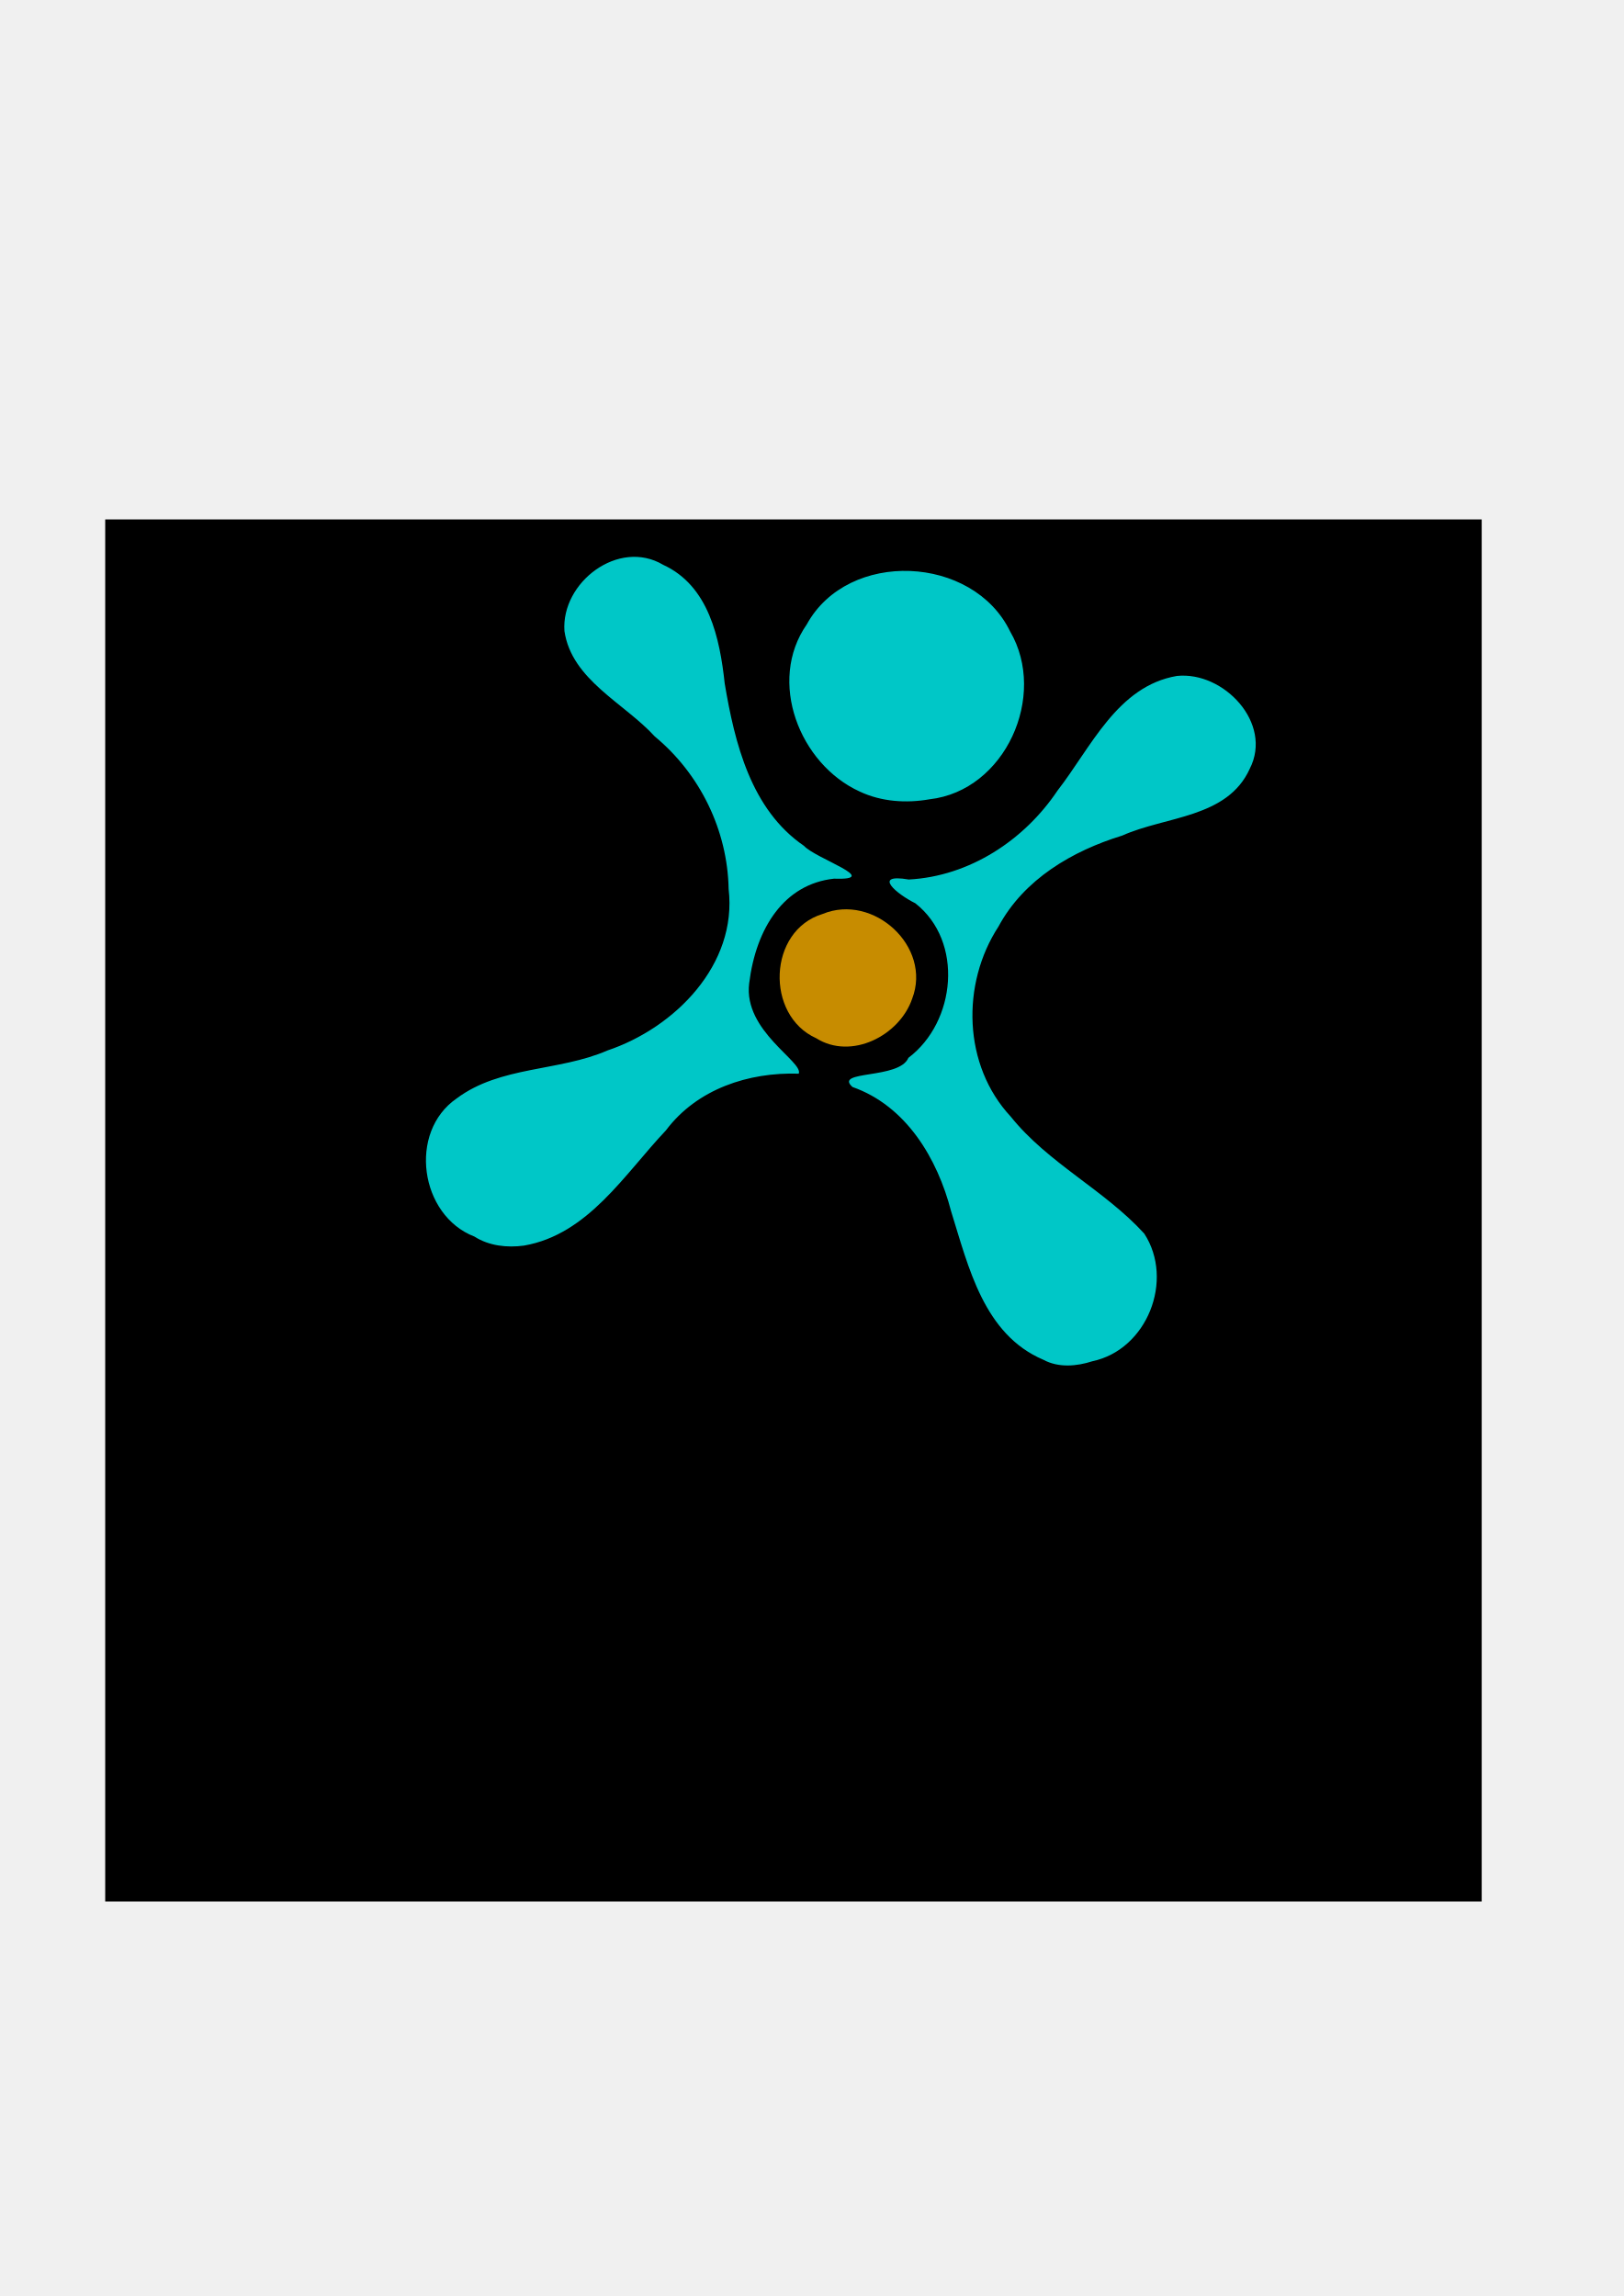
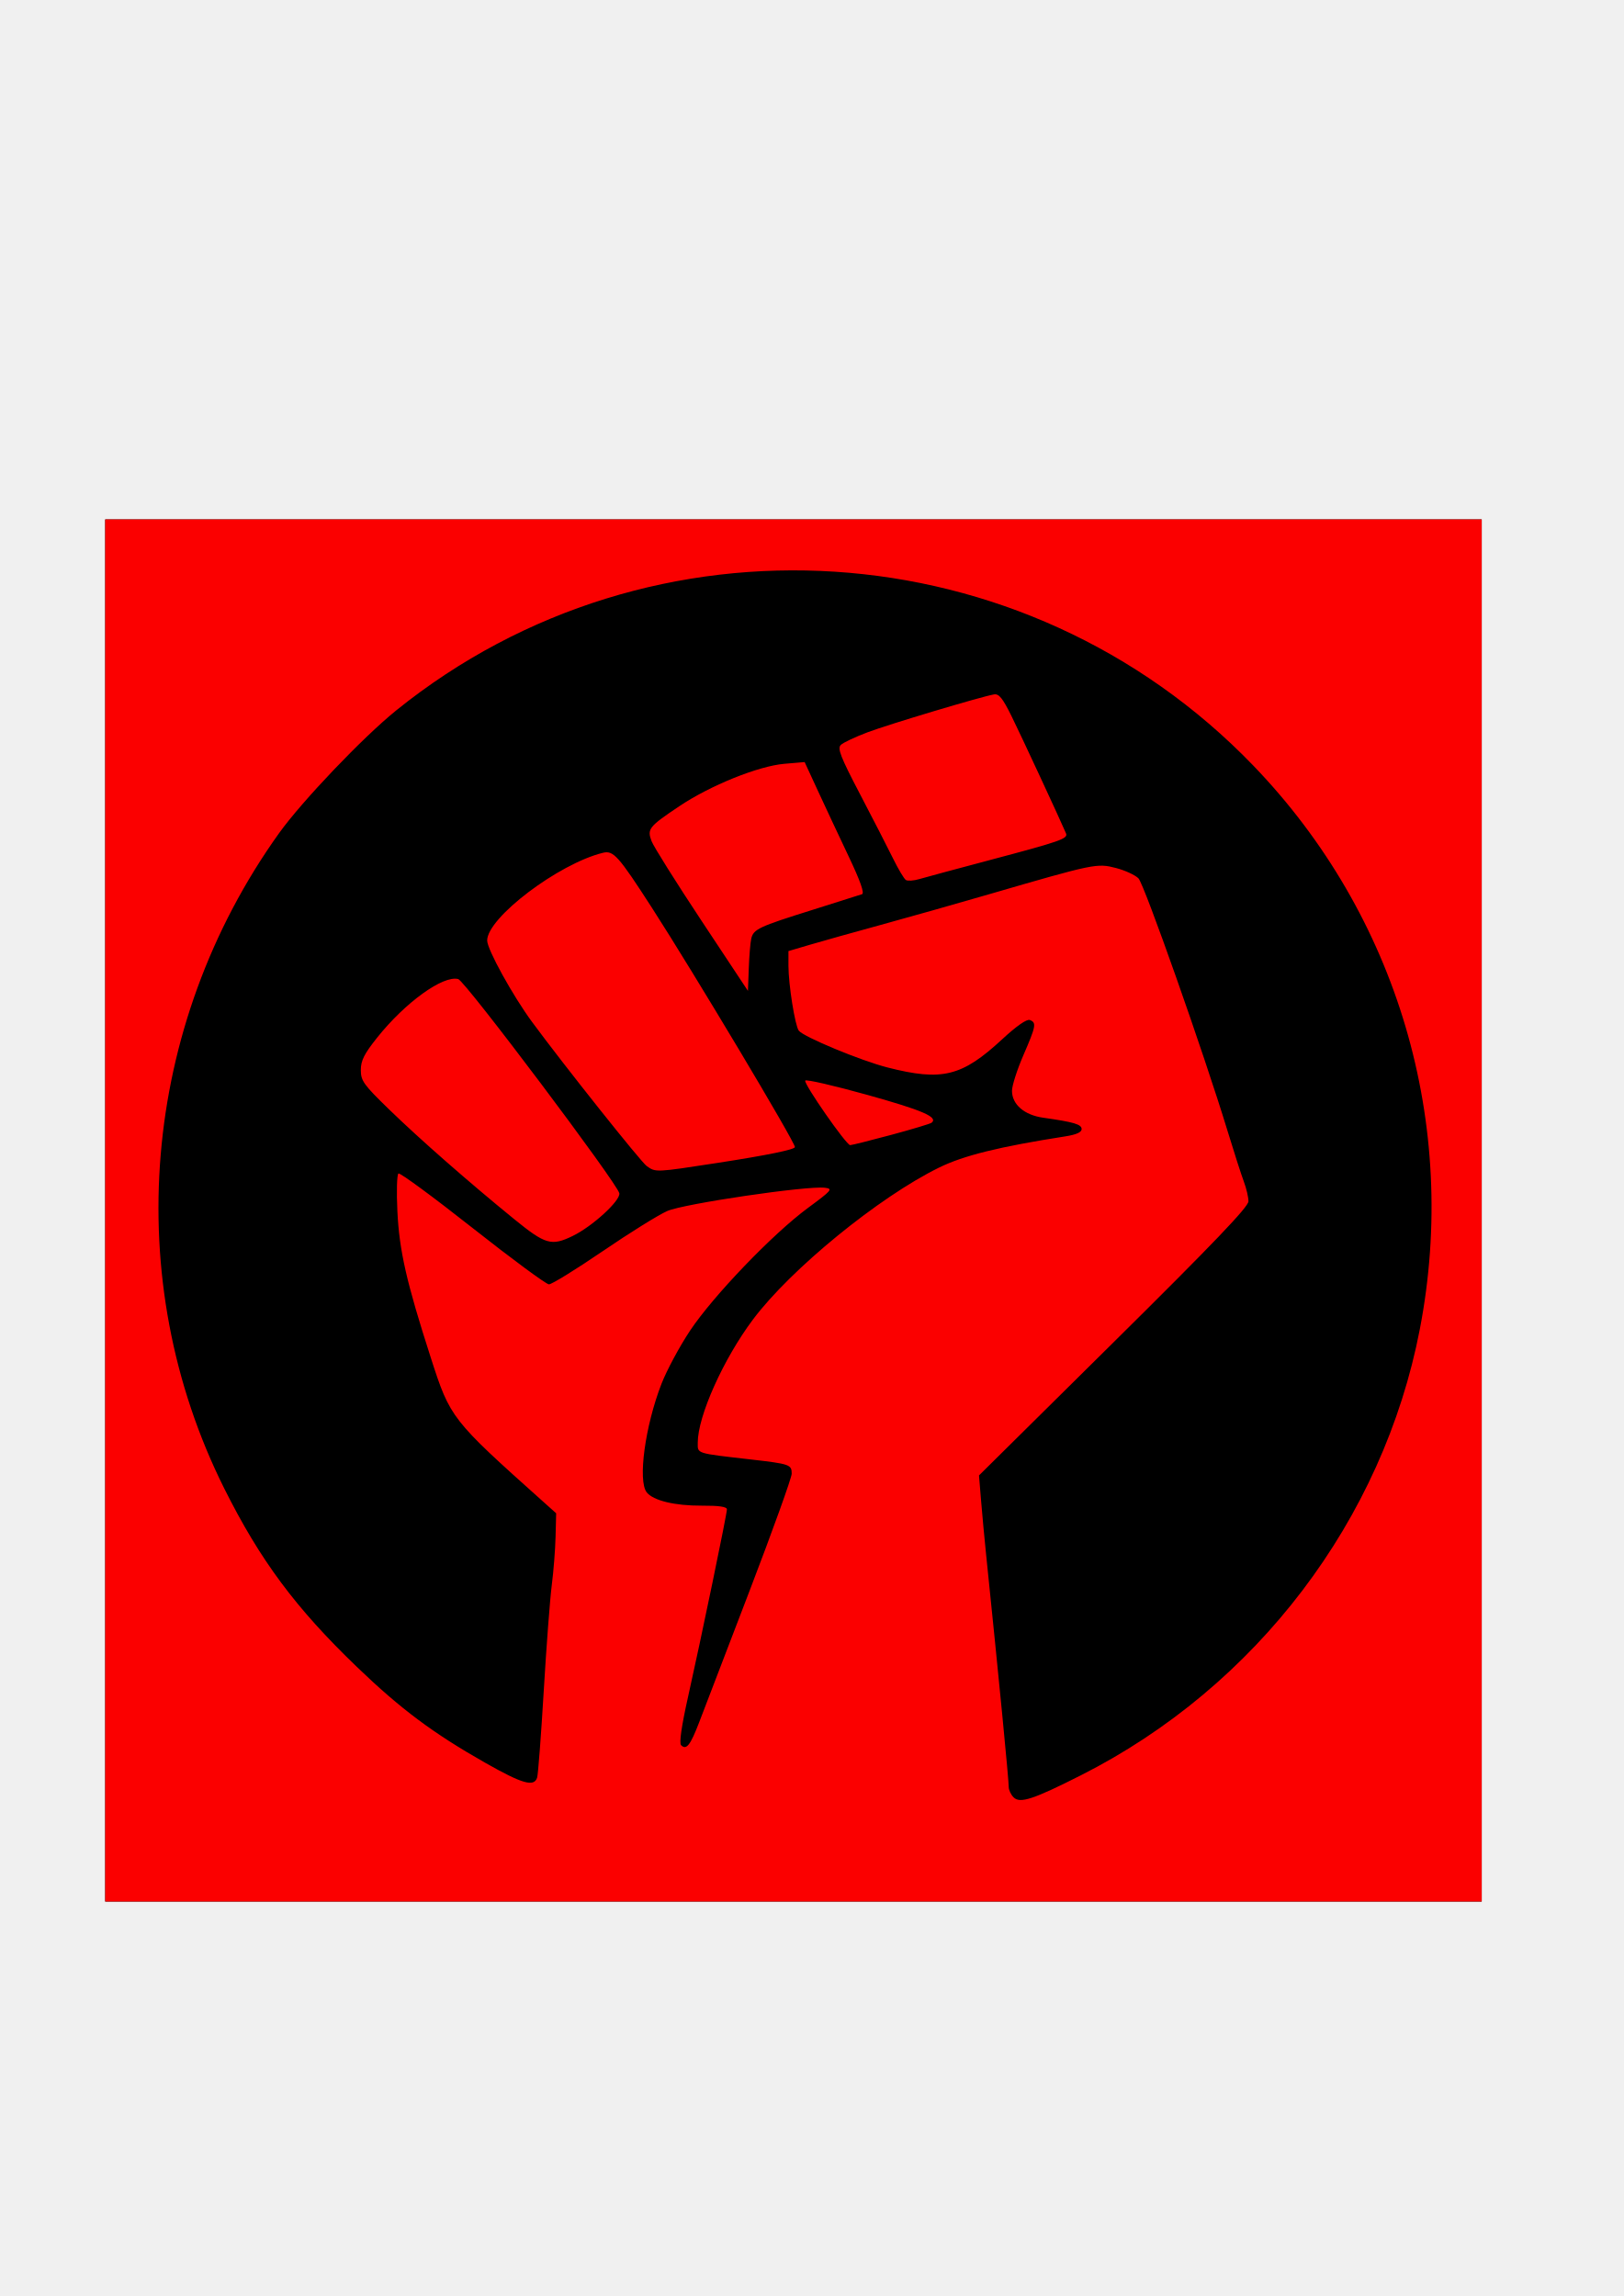
<svg xmlns="http://www.w3.org/2000/svg" width="210mm" height="297mm" viewBox="0 0 210 297" version="1.1" id="svg8">
  <defs id="defs2">
    <filter style="color-interpolation-filters:sRGB;" id="filter3734">
      <feColorMatrix values="1 0 0 0 0 0 1 0 0 0 0 0 1 0 0 -0.21 -0.72 -0.07 2 0 " result="fbSourceGraphic" id="feColorMatrix3732" />
      <feColorMatrix result="fbSourceGraphicAlpha" in="fbSourceGraphic" values="0 0 0 -1 0 0 0 0 -1 0 0 0 0 -1 0 0 0 0 1 0" id="feColorMatrix3736" />
      <feColorMatrix id="feColorMatrix3738" values="-1 0 0 0 1 0 -1 0 0 1 0 0 -1 0 1 0.21 0.72 0.07 1 0 " result="fbSourceGraphic" in="fbSourceGraphic" />
      <feColorMatrix result="fbSourceGraphicAlpha" in="fbSourceGraphic" values="0 0 0 -1 0 0 0 0 -1 0 0 0 0 -1 0 0 0 0 1 0" id="feColorMatrix3740" />
      <feColorMatrix id="feColorMatrix3742" values="-1 0 0 0 1 0 -1 0 0 1 0 0 -1 0 1 0.21 0.72 0.07 1 0 " result="fbSourceGraphic" in="fbSourceGraphic" />
      <feColorMatrix result="fbSourceGraphicAlpha" in="fbSourceGraphic" values="0 0 0 -1 0 0 0 0 -1 0 0 0 0 -1 0 0 0 0 1 0" id="feColorMatrix3744" />
      <feColorMatrix id="feColorMatrix3746" values="-1 0 0 0 1 0 -1 0 0 1 0 0 -1 0 1 0.21 0.72 0.07 1 0 " result="color2" in="fbSourceGraphic" />
    </filter>
    <filter style="color-interpolation-filters:sRGB;" id="filter4761">
      <feColorMatrix values="-1 0 0 0 1 0 -1 0 0 1 0 0 -1 0 1 0.21 0.72 0.07 1 0 " result="fbSourceGraphic" id="feColorMatrix4759" />
      <feColorMatrix result="fbSourceGraphicAlpha" in="fbSourceGraphic" values="0 0 0 -1 0 0 0 0 -1 0 0 0 0 -1 0 0 0 0 1 0" id="feColorMatrix4763" />
      <feColorMatrix id="feColorMatrix4765" values="-1 0 0 0 1 0 -1 0 0 1 0 0 -1 0 1 0.21 0.72 0.07 1 0 " result="fbSourceGraphic" in="fbSourceGraphic" />
      <feColorMatrix result="fbSourceGraphicAlpha" in="fbSourceGraphic" values="0 0 0 -1 0 0 0 0 -1 0 0 0 0 -1 0 0 0 0 1 0" id="feColorMatrix4767" />
      <feColorMatrix id="feColorMatrix4769" values="-1 0 0 0 1 0 -1 0 0 1 0 0 -1 0 1 0.21 0.72 0.07 1 0 " result="fbSourceGraphic" in="fbSourceGraphic" />
      <feColorMatrix result="fbSourceGraphicAlpha" in="fbSourceGraphic" values="0 0 0 -1 0 0 0 0 -1 0 0 0 0 -1 0 0 0 0 1 0" id="feColorMatrix4875" />
      <feColorMatrix id="feColorMatrix4877" type="luminanceToAlpha" result="colormatrix1" in="fbSourceGraphic" />
      <feFlood id="feFlood4879" flood-opacity="1" flood-color="rgb(0,0,0)" result="flood1" />
      <feComposite in2="colormatrix1" id="feComposite4881" operator="out" result="composite1" />
      <feFlood id="feFlood4883" flood-opacity="1" flood-color="rgb(255,255,255)" result="flood2" />
      <feComposite in2="colormatrix1" id="feComposite4885" result="composite2" operator="in" />
      <feComposite in2="composite1" id="feComposite4887" in="composite2" k2="1" k3="1" operator="arithmetic" result="composite3" />
      <feColorMatrix id="feColorMatrix4889" in="composite3" type="matrix" values="2 -1 0 0 0 0 2 -1 0 0 -1 0 2 0 0 0 0 0 1 0 " result="colormatrix2" />
      <feComposite in2="composite3" id="feComposite4891" in="colormatrix2" operator="arithmetic" k2="0" result="composite4" />
      <feBlend in2="composite3" id="feBlend4893" in="composite4" mode="normal" result="blend" />
      <feComposite in2="fbSourceGraphic" id="feComposite4895" operator="in" result="fbSourceGraphic" />
      <feColorMatrix result="fbSourceGraphicAlpha" in="fbSourceGraphic" values="0 0 0 -1 0 0 0 0 -1 0 0 0 0 -1 0 0 0 0 1 0" id="feColorMatrix4957" />
      <feColorMatrix id="feColorMatrix4959" values="11 0 0 -1.344 -5 0 11 0 -1.344 -5 0 0 11 -1.344 -5 0 0 0 1 0" in="fbSourceGraphic" />
    </filter>
    <filter style="color-interpolation-filters:sRGB;" id="filter4974">
      <feColorMatrix values="-1 0 0 0 1 0 -1 0 0 1 0 0 -1 0 1 0.21 0.72 0.07 1 0 " result="color2" id="feColorMatrix4972" />
    </filter>
+     <filter style="color-interpolation-filters:sRGB;" id="filter877">
+       <feColorMatrix values="-1 0 0 0 1 0 -1 0 0 1 0 0 -1 0 1 0.21 0.72 0.07 1 0 " result="fbSourceGraphic" id="feColorMatrix875" />
+       <feColorMatrix result="fbSourceGraphicAlpha" in="fbSourceGraphic" values="0 0 0 -1 0 0 0 0 -1 0 0 0 0 -1 0 0 0 0 1 0" id="feColorMatrix879" />
+       <feColorMatrix id="feColorMatrix881" values="-1 0 0 0 1 0 -1 0 0 1 0 0 -1 0 1 0.21 0.72 0.07 1 0 " result="color2" in="fbSourceGraphic" />
+     </filter>
  </defs>
  <g id="layer3" style="display:inline">
    <rect style="display:inline;opacity:1;vector-effect:none;fill:#000000;fill-opacity:1;stroke:none;stroke-width:0.251px;stroke-linecap:butt;stroke-linejoin:miter;stroke-miterlimit:4;stroke-dasharray:none;stroke-dashoffset:0;stroke-opacity:1" id="rect4704" width="178.027" height="178.783" x="13.607" y="67.19" />
  </g>
-   <g id="layer6" style="display:inline;opacity:0.78">
-     <path style="display:inline;fill:#ffb400;stroke:none;stroke-width:0.565;fill-opacity:1" d="m 105.562,134.3 c -6.609,-2.967 -6.253,-13.931 0.838,-16.077 6.561,-2.706 14.154,4.24 11.577,10.958 -1.629,4.78 -7.863,7.982 -12.415,5.119 z" id="path4614" />
+   <g id="layer6" style="display:none;opacity:0.78">
+     <path style="display:inline;fill:#ffb400;fill-opacity:1;stroke:none;stroke-width:0.565" d="m 105.562,134.3 c -6.609,-2.967 -6.253,-13.931 0.838,-16.077 6.561,-2.706 14.154,4.24 11.577,10.958 -1.629,4.78 -7.863,7.982 -12.415,5.119 z" id="path4614" />
    <g id="g4623">
-       <path id="path902" style="display:inline;fill:#00ffff;stroke:none;stroke-width:0.565;fill-opacity:1" d="M 111.193,102.392 C 103.403,98.844 99.209,88.13 104.345,80.766 c 5.346,-9.731 21.516,-8.993 26.302,0.923 4.853,8.296 -0.621,20.599 -10.428,21.703 -3.015,0.536 -6.231,0.315 -9.026,-0.999 z m -49.839,57.563 c -7.043,-2.716 -8.619,-13.502 -2.293,-17.865 5.652,-4.228 13.21,-3.462 19.502,-6.205 8.704,-2.929 16.821,-11.093 15.674,-20.89 -0.141,-7.603 -3.702,-14.891 -9.552,-19.73 -3.95,-4.333 -10.747,-7.306 -11.683,-13.627 -0.449,-6.294 7.005,-12.013 12.771,-8.573 5.915,2.715 7.323,9.52 7.957,15.348 1.293,7.712 3.402,16.322 10.258,21.007 1.514,1.665 10.234,4.455 3.863,4.243 -6.379,0.7 -10.06,6.274 -10.96,13.55 -0.758,6.167 7.062,10.141 6.412,11.672 -6.496,-0.212 -13.161,1.985 -17.17,7.328 -5.366,5.67 -10.067,13.467 -18.357,14.911 -2.186,0.298 -4.53,0.042 -6.422,-1.17 z m 73.604,15.945 c -7.724,-3.273 -9.695,-12.008 -11.951,-19.224 -1.765,-6.814 -5.799,-13.618 -12.749,-16.067 -2.495,-2.208 6.052,-0.953 7.23,-3.773 6.153,-4.64 7.182,-15.059 0.89,-19.996 -2.316,-1.136 -5.703,-3.897 -0.84,-3.069 7.843,-0.421 14.926,-5.071 19.237,-11.506 4.326,-5.559 7.725,-13.512 15.439,-14.828 6.036,-0.63 12.451,6.099 9.421,12.008 -2.886,6.397 -10.894,6.122 -16.485,8.639 -6.463,1.984 -12.72,5.645 -16.014,11.773 -4.844,7.439 -4.59,17.959 1.59,24.586 4.84,6.037 12.102,9.468 17.265,15.13 3.917,6.014 0.373,15.016 -6.706,16.511 -2.034,0.659 -4.379,0.866 -6.327,-0.184 z" />
+       <path id="path902" style="display:inline;fill:#00ffff;fill-opacity:1;stroke:none;stroke-width:0.565" d="M 111.193,102.392 C 103.403,98.844 99.209,88.13 104.345,80.766 c 5.346,-9.731 21.516,-8.993 26.302,0.923 4.853,8.296 -0.621,20.599 -10.428,21.703 -3.015,0.536 -6.231,0.315 -9.026,-0.999 z m -49.839,57.563 c -7.043,-2.716 -8.619,-13.502 -2.293,-17.865 5.652,-4.228 13.21,-3.462 19.502,-6.205 8.704,-2.929 16.821,-11.093 15.674,-20.89 -0.141,-7.603 -3.702,-14.891 -9.552,-19.73 -3.95,-4.333 -10.747,-7.306 -11.683,-13.627 -0.449,-6.294 7.005,-12.013 12.771,-8.573 5.915,2.715 7.323,9.52 7.957,15.348 1.293,7.712 3.402,16.322 10.258,21.007 1.514,1.665 10.234,4.455 3.863,4.243 -6.379,0.7 -10.06,6.274 -10.96,13.55 -0.758,6.167 7.062,10.141 6.412,11.672 -6.496,-0.212 -13.161,1.985 -17.17,7.328 -5.366,5.67 -10.067,13.467 -18.357,14.911 -2.186,0.298 -4.53,0.042 -6.422,-1.17 z m 73.604,15.945 c -7.724,-3.273 -9.695,-12.008 -11.951,-19.224 -1.765,-6.814 -5.799,-13.618 -12.749,-16.067 -2.495,-2.208 6.052,-0.953 7.23,-3.773 6.153,-4.64 7.182,-15.059 0.89,-19.996 -2.316,-1.136 -5.703,-3.897 -0.84,-3.069 7.843,-0.421 14.926,-5.071 19.237,-11.506 4.326,-5.559 7.725,-13.512 15.439,-14.828 6.036,-0.63 12.451,6.099 9.421,12.008 -2.886,6.397 -10.894,6.122 -16.485,8.639 -6.463,1.984 -12.72,5.645 -16.014,11.773 -4.844,7.439 -4.59,17.959 1.59,24.586 4.84,6.037 12.102,9.468 17.265,15.13 3.917,6.014 0.373,15.016 -6.706,16.511 -2.034,0.659 -4.379,0.866 -6.327,-0.184 z" />
    </g>
  </g>
  <g id="layer1" style="display:inline">
    <path style="fill:#000000;stroke-width:0.845" d="" id="path862" />
  </g>
  <g id="layer5" style="display:none">
    <path style="display:inline;fill:#ffffff;stroke:#656666;stroke-width:0.134;stroke-opacity:0" d="m 92.862,228.814 c -3.461,-0.375 -7.752,-1.397 -10.676,-2.543 -5.926,-2.322 -11.002,-6.59 -14.238,-11.971 -1.068,-1.777 -8.315,-15.535 -13.376,-25.393 -2.524,-4.917 -3.554,-7.557 -4.27,-10.938 -0.321,-1.518 -0.361,-1.996 -0.368,-4.443 -0.009,-3.13 0.222,-4.656 1.076,-7.109 1.427,-4.099 3.612,-6.719 7.009,-8.404 1.953,-0.969 2.259,-1.445 2.536,-3.948 0.968,-8.742 5.57,-16.548 11.44,-19.404 3.766,-1.832 8.293,-1.851 13.891,-0.057 0.724,0.232 1.337,0.4 1.363,0.375 0.026,-0.026 -0.757,-2.844 -1.74,-6.263 -4.296,-14.945 -6.152,-22.327 -6.881,-27.363 -1.138,-7.858 -0.336,-16.126 2.021,-20.843 1.054,-2.11 2.739,-4.134 4.474,-5.376 1.153,-0.825 3.353,-1.844 4.93,-2.285 1.237,-0.345 1.518,-0.374 3.745,-0.374 2.152,0 2.514,0.033 3.405,0.313 6.033,1.894 10.056,8.128 11.439,17.724 0.343,2.379 1.928,16.731 3.208,29.043 0.405,3.899 0.773,7.317 0.818,7.595 0.045,0.278 0.237,0.691 0.427,0.917 0.335,0.398 0.372,0.408 1.225,0.343 0.484,-0.037 1.361,-0.162 1.949,-0.277 2.926,-0.572 6.013,-0.053 9.363,1.573 3.364,1.633 7.006,4.303 10.032,7.354 2.745,2.768 4.632,5.344 6.289,8.58 3.126,6.108 4.276,12.335 4.275,23.136 0,4.843 -0.087,6.426 -0.543,9.936 -0.872,6.714 -2.952,13.594 -5.87,19.413 -4.167,8.308 -10.029,13.823 -17.995,16.929 -0.699,0.272 -1.44,0.595 -1.647,0.716 -0.207,0.122 -0.746,0.762 -1.199,1.423 -6.228,9.092 -14.692,12.859 -26.112,11.621 z m 7.956,-2.392 c 3.633,-0.806 6.862,-2.462 9.299,-4.769 0.968,-0.916 2.474,-2.85 2.474,-3.176 0,-0.055 -0.737,0.069 -1.638,0.277 -2.014,0.464 -5.67,1.087 -8.259,1.407 -2.77,0.343 -10.172,0.345 -12.573,0.005 -6.254,-0.888 -11.617,-2.809 -16.619,-5.955 -0.938,-0.59 -1.705,-1.043 -1.705,-1.007 0,0.115 0.7,1.286 1.386,2.32 3.986,6.003 10.035,9.54 18.409,10.764 3.463,0.506 7.3,0.562 9.226,0.135 z m 3.48,-9.216 c 7.975,-0.893 14.486,-3.059 19.729,-6.564 6.495,-4.342 11.01,-10.268 14.419,-18.926 4.711,-11.966 5.574,-23.741 2.689,-36.715 -2.165,-9.736 -7.053,-16.457 -14.8,-20.347 -1.518,-0.762 -3.78,-1.642 -5.384,-2.093 -3.366,-0.947 -4.695,-0.852 -5.343,0.383 -0.576,1.098 -0.377,4.346 0.482,7.879 0.556,2.287 1.14,4.115 2.812,8.806 0.809,2.268 1.446,4.148 1.416,4.178 -0.03,0.03 -0.323,-0.261 -0.652,-0.647 -3.448,-4.037 -5.361,-8.295 -7.344,-16.346 -1.965,-7.978 -3.394,-16.449 -5.28,-31.302 -1.246,-9.817 -1.932,-14.765 -2.281,-16.466 -1.286,-6.258 -4.296,-10.31 -8.688,-11.69 -1.299,-0.408 -3.621,-0.507 -5.142,-0.219 -1.765,0.335 -2.936,0.963 -4.22,2.265 -0.901,0.914 -1.198,1.332 -1.773,2.502 -1.819,3.696 -2.64,9.125 -2.165,14.312 0.831,9.076 6.406,36.936 8.105,40.503 0.361,0.758 0.784,1.312 1.87,2.451 0.772,0.809 1.767,2.024 2.211,2.699 3.262,4.957 5.272,12.872 4.789,18.859 -0.169,2.089 -0.294,2.424 -0.531,1.414 -0.644,-2.745 -2.713,-8.242 -4.232,-11.245 -2.768,-5.472 -6.618,-9.636 -10.808,-11.689 -7.765,-3.804 -15.902,-0.177 -18.928,8.437 -0.517,1.473 -1.128,3.87 -1.397,5.484 -0.473,2.84 -0.548,4.052 -0.548,8.828 0,4.635 0.011,4.851 0.304,5.782 l 0.304,0.967 0.9,-0.731 c 1.106,-0.899 2.737,-1.726 3.957,-2.007 0.505,-0.116 0.965,-0.193 1.023,-0.171 0.058,0.022 -0.433,0.642 -1.092,1.377 -3.266,3.649 -4.247,5.416 -5.548,9.998 -0.35,1.232 -0.677,2.24 -0.727,2.24 -0.211,0 -0.458,-2.341 -0.452,-4.28 0.005,-1.523 0.067,-2.291 0.234,-2.895 0.428,-1.548 0.294,-2.489 -0.714,-4.996 -0.281,-0.699 -0.6,-1.782 -0.708,-2.408 -0.109,-0.625 -0.3,-1.393 -0.425,-1.706 -0.275,-0.686 -0.891,-1.238 -1.379,-1.234 -0.814,0.007 -2.758,1.227 -3.772,2.368 -0.651,0.733 -1.363,2.146 -1.669,3.314 -0.298,1.14 -0.405,4.12 -0.208,5.811 0.09,0.768 0.483,2.664 0.875,4.213 2.774,10.976 7.718,20.596 14.989,29.166 5.458,6.433 12.042,9.916 20.096,10.63 2.195,0.195 12.774,0.063 15.009,-0.187 z m 9.038,-16.283 c -0.195,-7.176 -0.318,-17.065 -0.219,-17.595 0.222,-1.195 0.948,-1.777 2.216,-1.777 1.016,0 1.591,0.327 1.944,1.105 0.429,0.945 0.313,2.793 -0.467,7.454 -0.489,2.921 -2.376,13.839 -2.397,13.865 -0.009,0.012 -0.236,0.062 -0.503,0.112 l -0.486,0.091 z m -8.097,2.045 c -0.91,-3.378 -3.128,-12.728 -3.18,-13.402 -0.111,-1.45 0.456,-2.131 1.774,-2.131 0.502,0 0.691,0.072 0.999,0.38 0.209,0.209 0.442,0.615 0.518,0.903 0.141,0.533 0.419,8.973 0.419,12.705 0,1.72 -0.033,2.062 -0.195,2.062 -0.114,0 -0.254,-0.216 -0.335,-0.518 z m 16.769,0.148 c -0.103,-0.07 -0.035,-0.862 0.233,-2.706 0.209,-1.435 0.655,-4.504 0.992,-6.821 0.707,-4.859 0.752,-5.067 1.206,-5.607 0.598,-0.711 1.87,-0.668 2.461,0.084 0.498,0.633 0.373,1.324 -0.916,5.08 -2.222,6.471 -3.54,10.074 -3.685,10.072 -0.08,-0.001 -0.21,-0.046 -0.291,-0.1 z" id="path5020" />
  </g>
  <g id="layer2" style="display:none">
    <path style="fill:#ff0000;fill-opacity:1;stroke:none;stroke-width:0.201px;stroke-linecap:butt;stroke-linejoin:miter;stroke-opacity:1" d="m 48.615,90.553 c 19.238,22.822 40.338,31.157 63.506,37.309 -4.551,10.518 4.758,17.265 13.653,19.25 8.895,1.985 9.309,-9.129 3.93,-11.51 0.207,-1.985 1.448,-3.572 1.448,-3.572 l 2.069,0.794 c 5.792,5.358 22.548,16.075 22.548,16.075 -1.862,5.16 7.033,10.121 9.929,10.716 2.896,0.595 8.481,2.58 11.584,-3.175 3.103,-5.755 -4.137,-9.327 -5.792,-9.923 -5.378,-1.985 -9.516,-1.985 -10.757,-0.992 -5.378,-4.167 -18.411,-14.487 -18.411,-14.487 3.93,-3.374 0.207,-7.343 -1.448,-8.335 4.551,-6.152 12.205,-10.716 16.342,-10.915 5.585,1.985 9.722,-0.397 10.757,-1.984 1.034,-1.588 1.034,-6.946 -2.275,-8.93 -3.31,-1.985 -10.343,-5.557 -18.204,-2.58 -7.861,2.977 -15.928,7.343 -21.72,14.685 C 99.503,93.331 64.75,85.393 48.615,90.553 Z" id="path3751" />
    <path style="display:inline;opacity:1;vector-effect:none;fill:#ffffff;fill-opacity:1;stroke:none;stroke-width:0.201px;stroke-linecap:butt;stroke-linejoin:miter;stroke-miterlimit:4;stroke-dasharray:none;stroke-dashoffset:0;stroke-opacity:1" d="m 92.05,95.162 c 1.642,1.547 2.372,4.046 2.32,6.807 3.602,1.375 7.281,2.892 10.856,4.441 -0.146,-2.814 -1.382,-5.538 -4.071,-7.659 -3.04,-1.331 -6.085,-2.527 -9.105,-3.588 z M 105.226,106.409 c 0.206,3.978 -1.77,8.134 -4.906,11.016 3.508,1.421 6.99,2.753 10.261,3.953 2.708,-2.826 4.233,-6.916 4.126,-10.694 -2.976,-1.392 -6.179,-2.845 -9.48,-4.275 z m 9.48,4.275 c 3.101,1.45 5.945,2.829 8.37,4.04 -0.276,-1.941 -1.157,-3.872 -2.806,-5.613 -2.536,-1.675 -5.128,-3.248 -7.757,-4.718 1.432,1.724 2.126,3.947 2.193,6.291 z m 8.37,4.04 c 0.51,3.59 -1.051,7.216 -3.657,9.749 3.928,1.302 6.956,2.194 8.424,2.495 2.586,-2.977 3.207,-6.35 3,-8.136 -1.035,-0.644 -3.861,-2.157 -7.766,-4.108 z m -3.657,9.749 c -2.609,-0.865 -5.618,-1.914 -8.838,-3.095 -2.206,2.301 -5.194,3.763 -8.725,3.531 3.374,1.059 6.793,2.03 10.259,2.951 2.738,-0.166 5.323,-1.461 7.304,-3.386 z m -19.099,-7.048 c -3.456,-1.4 -6.927,-2.882 -10.232,-4.396 -2.132,2.397 -4.985,3.991 -8.395,3.885 3.123,1.568 6.289,2.968 9.498,4.24 3.434,0.038 6.645,-1.445 9.129,-3.728 z m -10.232,-4.396 c 2.674,-3.007 4.211,-7.28 4.282,-11.06 -4.657,-1.778 -9.182,-3.318 -13.174,-4.371 0.207,3.473 -1.241,6.945 -3.62,8.93 3.463,2.136 7.818,4.35 12.512,6.501 z" id="path4560-5" />
  </g>
-   <g id="layer4" style="display:none">
-     <ellipse style="display:inline;opacity:1;vector-effect:none;fill:none;fill-opacity:1;stroke:#ffffff;stroke-width:0.276px;stroke-linecap:butt;stroke-linejoin:miter;stroke-miterlimit:4;stroke-dasharray:none;stroke-dashoffset:0;stroke-opacity:1" id="path4708" cx="102.909" cy="156.393" rx="88.687" ry="89.26" />
+   <g id="layer4" style="display:inline">
    <ellipse style="opacity:0.97;vector-effect:none;fill:#000000;fill-opacity:1;stroke:#ffffff;stroke-width:0.265px;stroke-linecap:butt;stroke-linejoin:miter;stroke-miterlimit:4;stroke-dasharray:none;stroke-dashoffset:0;stroke-opacity:1" id="path4731" cx="102.621" cy="156.582" rx="15.447" ry="14.98" />
  </g>
+   <g id="layer7" style="display:inline">
+     <rect style="display:inline;opacity:1;vector-effect:none;fill:#fb0000;fill-opacity:1;stroke:none;stroke-width:0.251px;stroke-linecap:butt;stroke-linejoin:miter;stroke-miterlimit:4;stroke-dasharray:none;stroke-dashoffset:0;stroke-opacity:1" id="rect4704-1" width="178.027" height="178.783" x="13.607" y="67.19" />
+     <path id="path980" d="m 131.094,232.498 c -0.347,-0.347 -0.631,-0.948 -0.631,-1.335 0.001,-0.976 -1.242,-13.757 -2.921,-30.032 -0.214,-2.074 -0.509,-5.235 -0.656,-7.024 l -0.267,-3.253 17.424,-17.245 c 12.925,-12.793 17.424,-17.494 17.424,-18.211 0,-0.531 -0.267,-1.677 -0.593,-2.545 -0.326,-0.869 -1.283,-3.842 -2.125,-6.607 -3.057,-10.033 -10.756,-31.862 -11.508,-32.626 -0.424,-0.431 -1.735,-1.034 -2.914,-1.34 -2.452,-0.636 -2.763,-0.572 -16.377,3.387 -4.263,1.24 -10.579,3.027 -14.036,3.973 -3.457,0.945 -7.557,2.094 -9.113,2.553 l -2.828,0.834 v 1.892 c 0,2.436 0.851,7.775 1.34,8.406 0.629,0.811 8.006,3.872 11.467,4.757 7.059,1.805 9.629,1.175 14.828,-3.638 1.867,-1.729 3.19,-2.652 3.584,-2.5 0.884,0.339 0.805,0.77 -0.842,4.571 -0.807,1.861 -1.466,3.925 -1.466,4.586 0,1.764 1.588,3.135 4.032,3.481 3.981,0.563 4.976,0.858 4.976,1.473 0,0.409 -0.691,0.718 -2.095,0.938 -8.579,1.344 -13.16,2.476 -16.349,4.042 -7.786,3.823 -19.179,13.127 -24.066,19.652 -3.828,5.112 -7.139,12.5 -7.139,15.931 0,1.448 -0.32,1.347 6.875,2.173 5.032,0.578 5.276,0.663 5.276,1.84 0,0.513 -2.451,7.327 -5.447,15.143 -2.996,7.816 -5.934,15.483 -6.53,17.037 -1.135,2.961 -1.653,3.614 -2.329,2.937 -0.263,-0.263 0.053,-2.46 0.896,-6.227 1.727,-7.713 5.031,-23.656 5.031,-24.279 0,-0.338 -1.024,-0.489 -3.247,-0.477 -3.492,0.018 -6.281,-0.656 -7.123,-1.72 -1.176,-1.487 -0.213,-8.582 1.905,-14.035 0.679,-1.75 2.34,-4.841 3.689,-6.87 2.997,-4.505 10.708,-12.537 15.247,-15.882 3.114,-2.295 3.27,-2.481 2.201,-2.615 -2.296,-0.288 -18.243,2.065 -20.391,3.009 -1.134,0.498 -4.894,2.839 -8.355,5.201 -3.461,2.362 -6.587,4.289 -6.946,4.283 -0.359,-0.007 -4.801,-3.285 -9.87,-7.285 -5.07,-4 -9.384,-7.174 -9.588,-7.052 -0.204,0.122 -0.267,2.316 -0.142,4.876 0.252,5.136 1.173,9.176 4.319,18.945 2.523,7.836 2.637,7.981 14.584,18.67 l 1.632,1.46 -0.077,3.053 c -0.042,1.679 -0.264,4.493 -0.492,6.253 -0.228,1.759 -0.695,7.913 -1.037,13.674 -0.342,5.761 -0.727,10.804 -0.854,11.208 -0.396,1.253 -1.893,0.824 -6.747,-1.931 -6.727,-3.819 -10.905,-6.942 -16.568,-12.386 -7.911,-7.604 -12.503,-13.782 -17.145,-23.067 -13.518,-27.04 -10.783,-59.807 7.074,-84.766 2.964,-4.143 10.876,-12.438 15.162,-15.895 33.051,-26.663 81.267,-23.558 110.847,7.139 18.676,19.381 26.655,46.395 21.536,72.918 -4.759,24.662 -21.123,46.206 -43.816,57.685 -6.174,3.123 -7.893,3.688 -8.716,2.865 z M 74.082,159.872 c 2.528,-1.228 6.173,-4.563 6.02,-5.507 -0.197,-1.214 -19.947,-27.483 -20.837,-27.716 -1.966,-0.514 -6.855,3.018 -10.49,7.578 -1.672,2.098 -2.109,2.966 -2.109,4.19 -2.14e-4,1.39 0.364,1.897 3.67,5.105 3.97,3.853 10.283,9.39 16.155,14.171 4.064,3.309 4.82,3.526 7.591,2.18 z m 18.709,-9.443 c 6.397,-0.986 10.019,-1.728 10.019,-2.051 0,-0.665 -13.061,-22.524 -18.5,-30.961 -4.325,-6.708 -4.972,-7.436 -6.323,-7.105 -5.753,1.41 -14.98,8.401 -14.98,11.35 0,1.142 3.308,7.139 5.818,10.547 4.128,5.605 14.078,18.111 14.825,18.635 1.172,0.821 1.105,0.824 9.141,-0.415 z m 22.473,-3.626 c 2.714,-0.73 5.067,-1.439 5.231,-1.575 0.868,-0.723 -1.167,-1.603 -8.314,-3.597 -4.347,-1.212 -7.964,-2.044 -8.039,-1.847 -0.175,0.462 5.315,8.346 5.812,8.346 0.207,0 2.597,-0.597 5.311,-1.327 z M 97.16,121.432 c 0.282,-1.236 0.943,-1.548 7.892,-3.725 3.26,-1.022 6.157,-1.939 6.436,-2.038 0.342,-0.121 -0.228,-1.732 -1.739,-4.913 -1.236,-2.603 -3.02,-6.408 -3.964,-8.456 l -1.717,-3.723 -2.619,0.224 c -3.367,0.288 -9.602,2.807 -13.606,5.496 -3.944,2.648 -4.169,2.933 -3.571,4.516 0.261,0.691 3.172,5.331 6.469,10.31 l 5.994,9.054 0.107,-2.907 c 0.059,-1.599 0.202,-3.326 0.319,-3.838 z m 30.82,-10.168 c 9.224,-2.446 10.18,-2.781 9.89,-3.466 -0.752,-1.773 -5.848,-12.742 -7.054,-15.182 -1.144,-2.316 -1.62,-2.903 -2.263,-2.789 -1.725,0.305 -13.526,3.84 -16.316,4.887 -1.613,0.605 -3.185,1.346 -3.492,1.647 -0.464,0.453 -0.044,1.532 2.482,6.361 1.672,3.198 3.596,6.947 4.275,8.329 0.679,1.383 1.426,2.635 1.66,2.783 0.234,0.148 1.013,0.095 1.731,-0.118 0.718,-0.213 4.808,-1.316 9.088,-2.451 z" style="display:inline;opacity:1;fill:#000000;fill-opacity:1;stroke-width:0.419" />
+   </g>
</svg>
